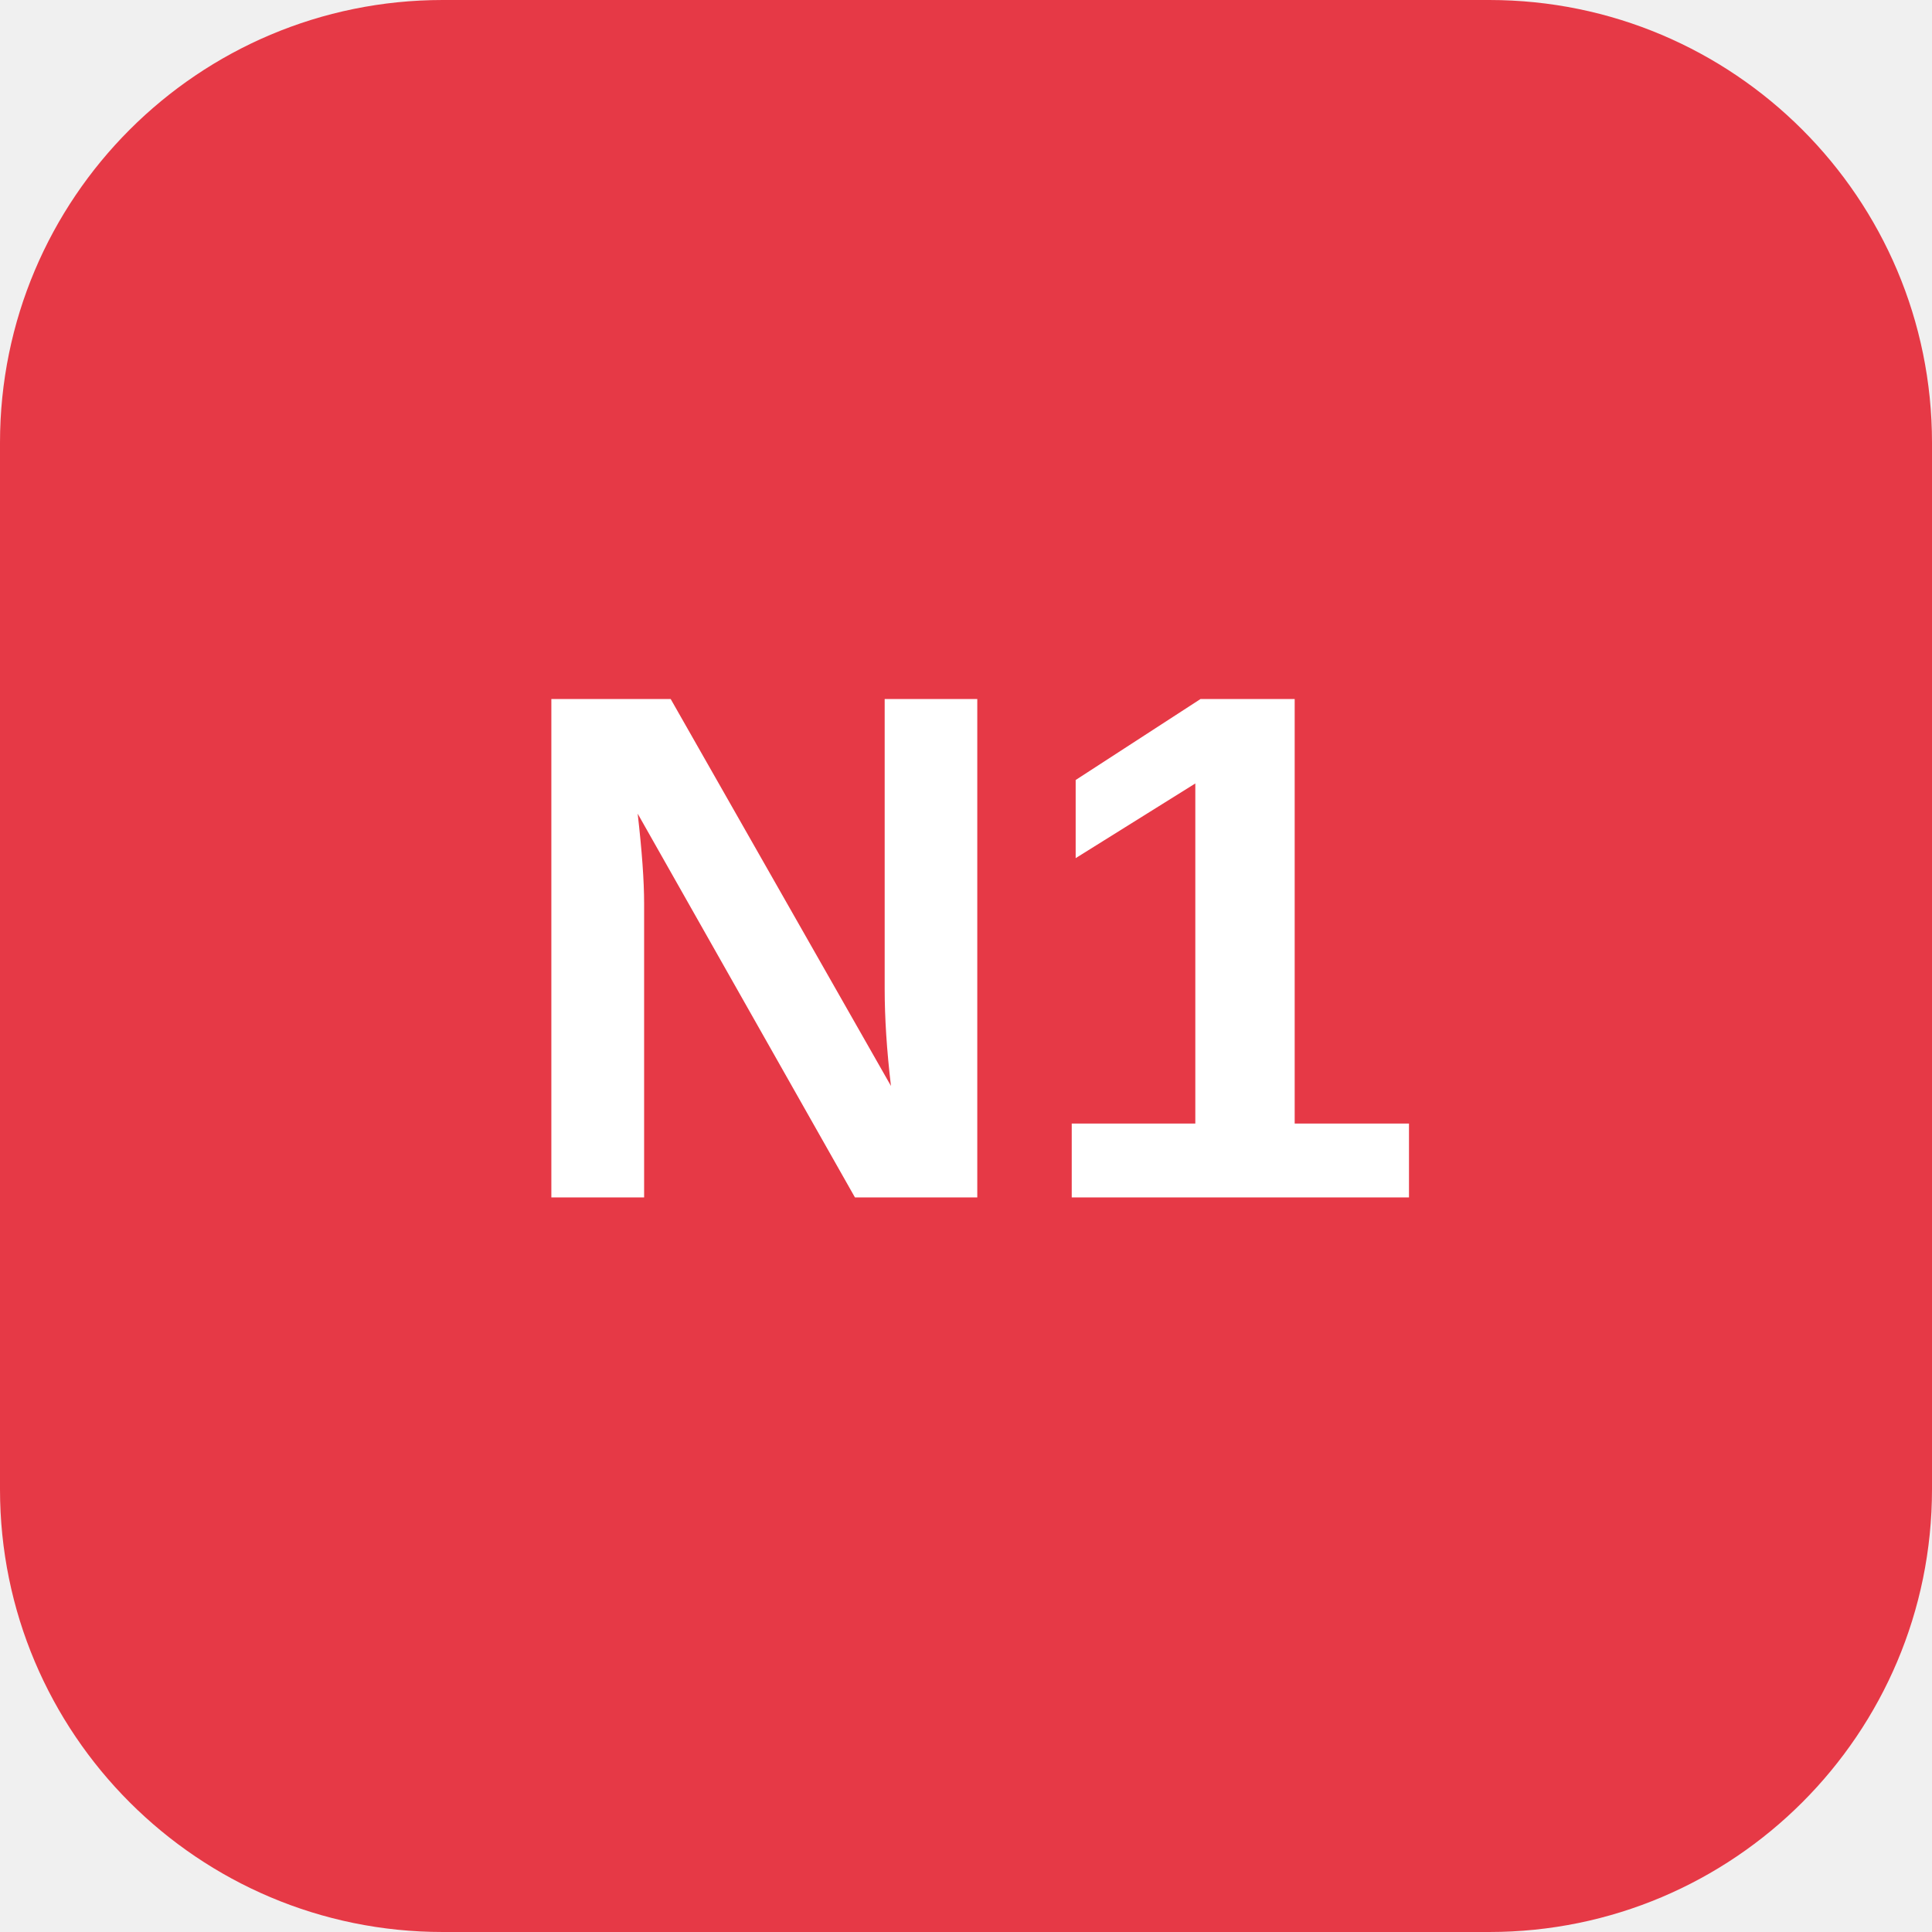
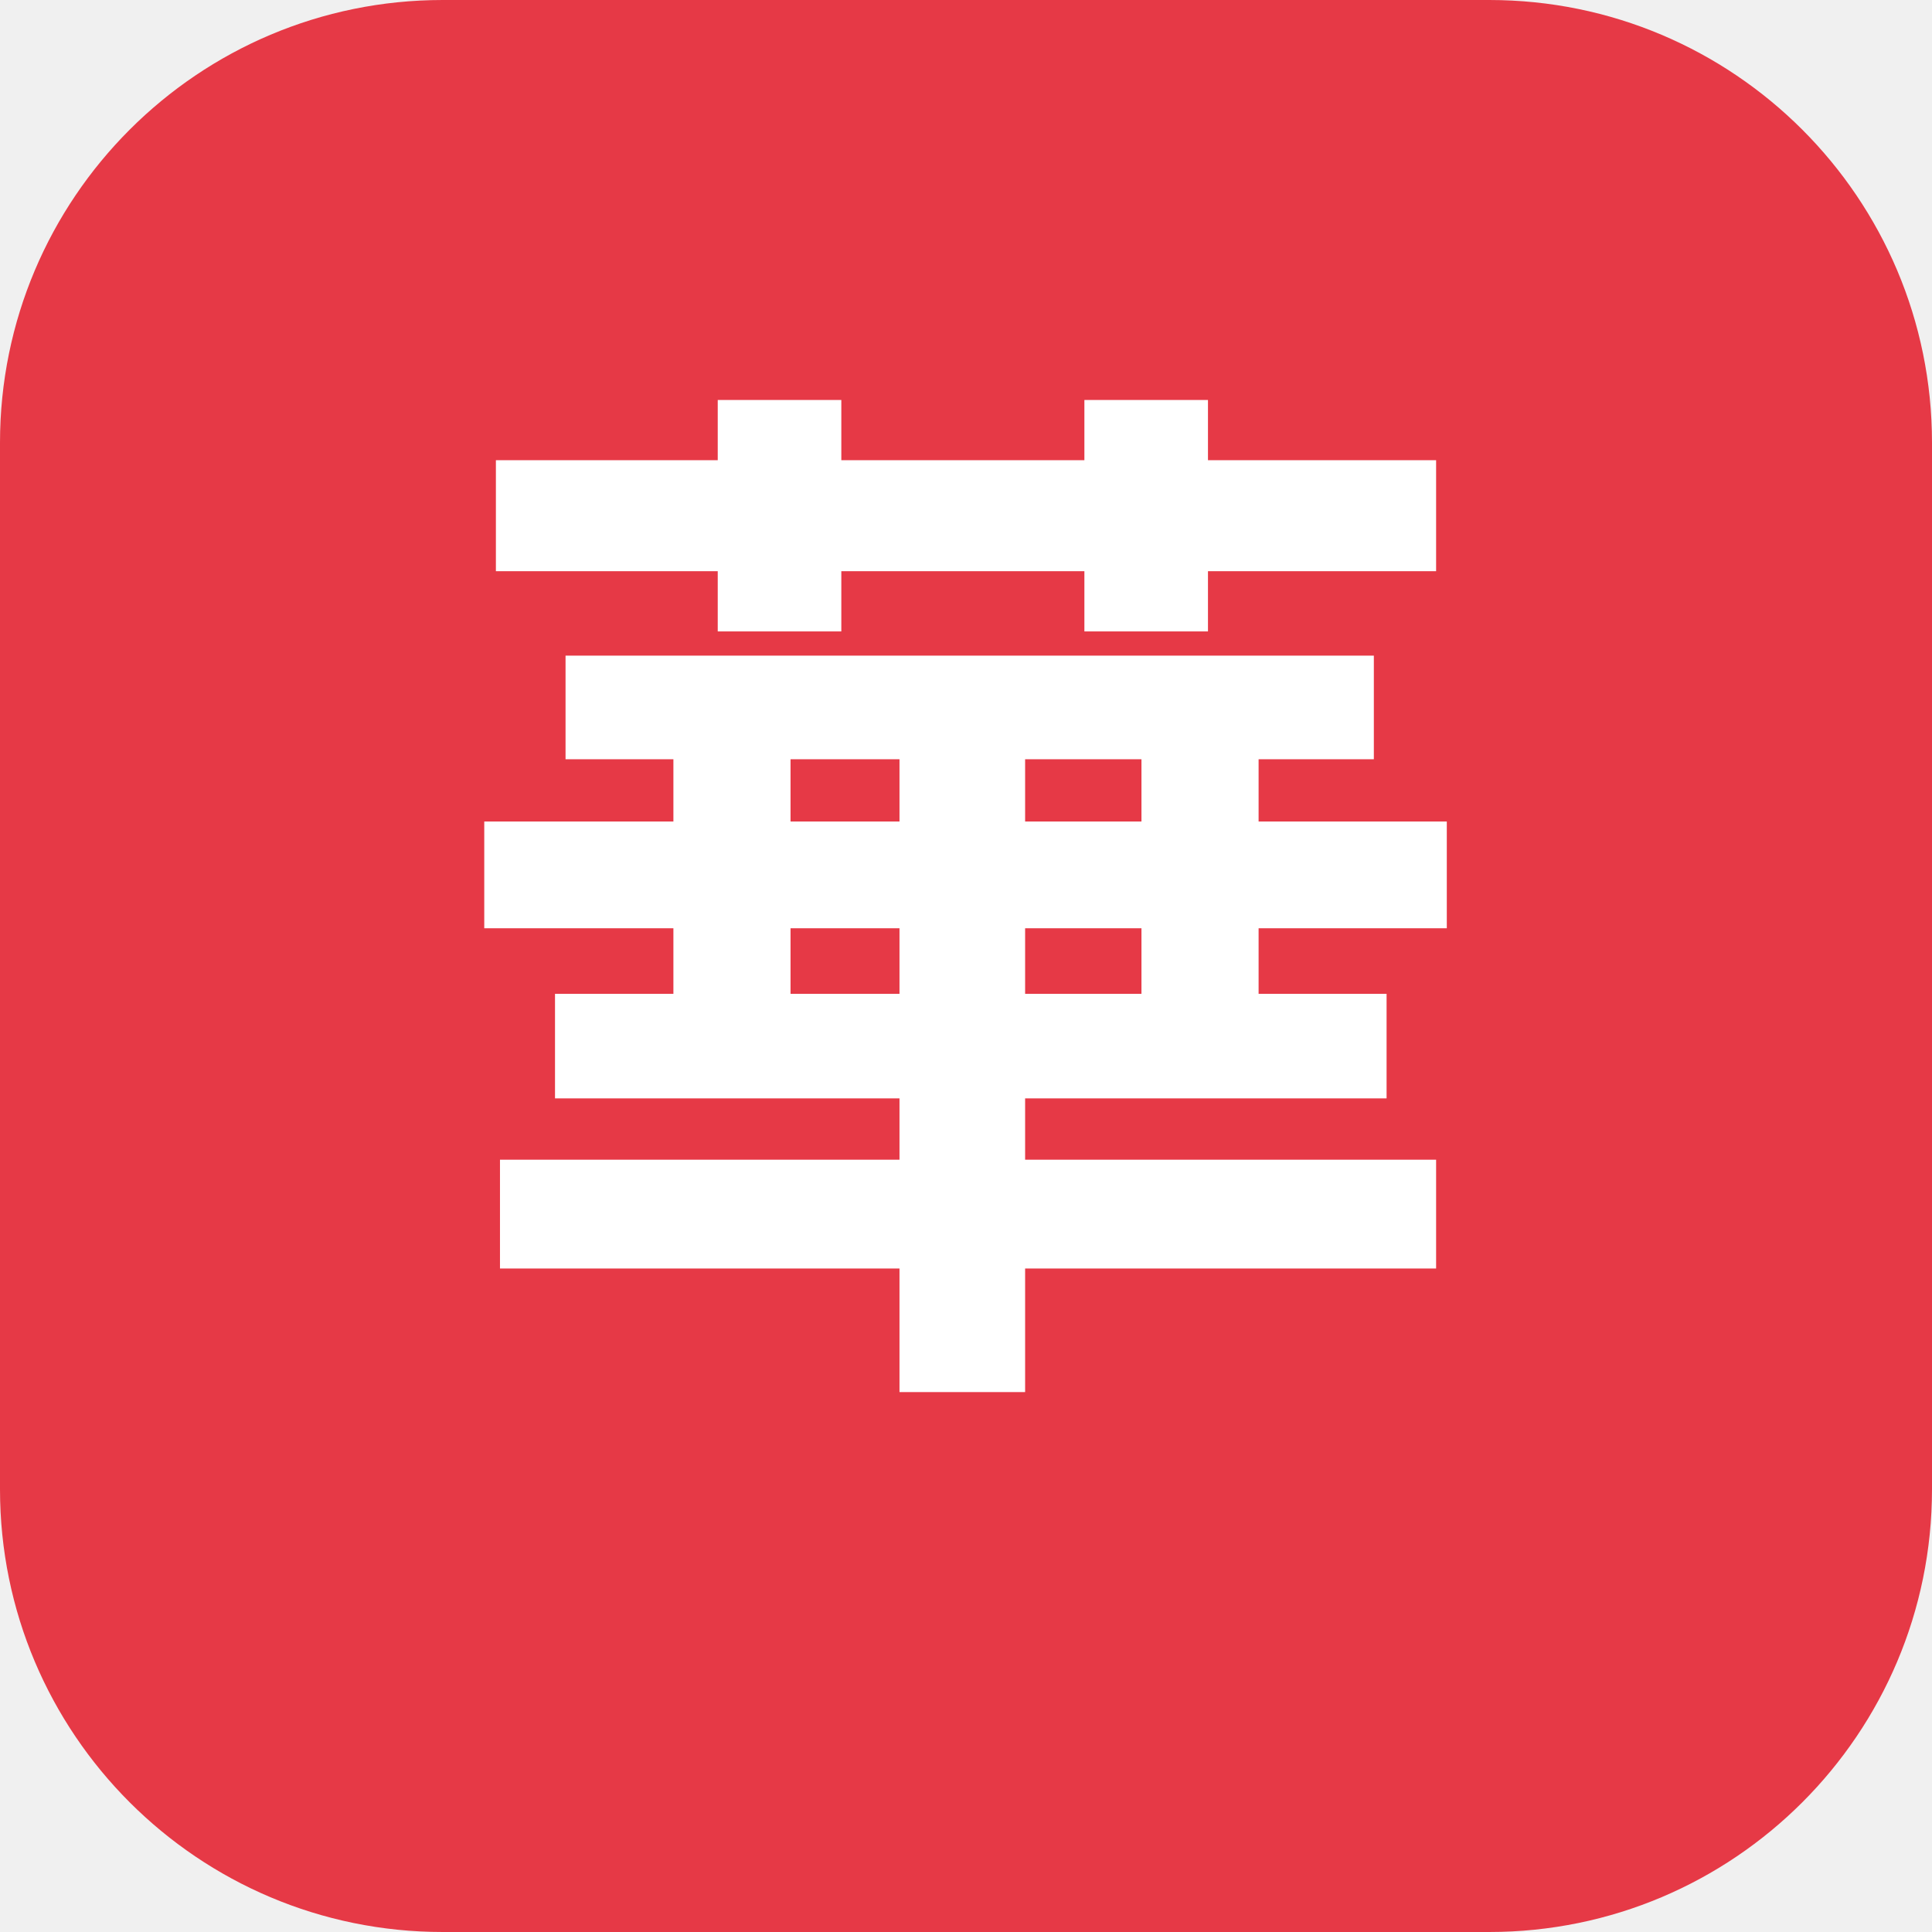
<svg xmlns="http://www.w3.org/2000/svg" viewBox="0 0 192 192">
  <rect width="192" height="192" rx="44" fill="#e63946" />
-   <text x="96" y="119" text-anchor="middle" font-family="Arial,sans-serif" font-size="72" font-weight="800" fill="white">N1</text>
+   <text x="96" y="129" text-anchor="middle" font-family="sans-serif" font-size="105" font-weight="750" fill="white">華</text>
</svg>
